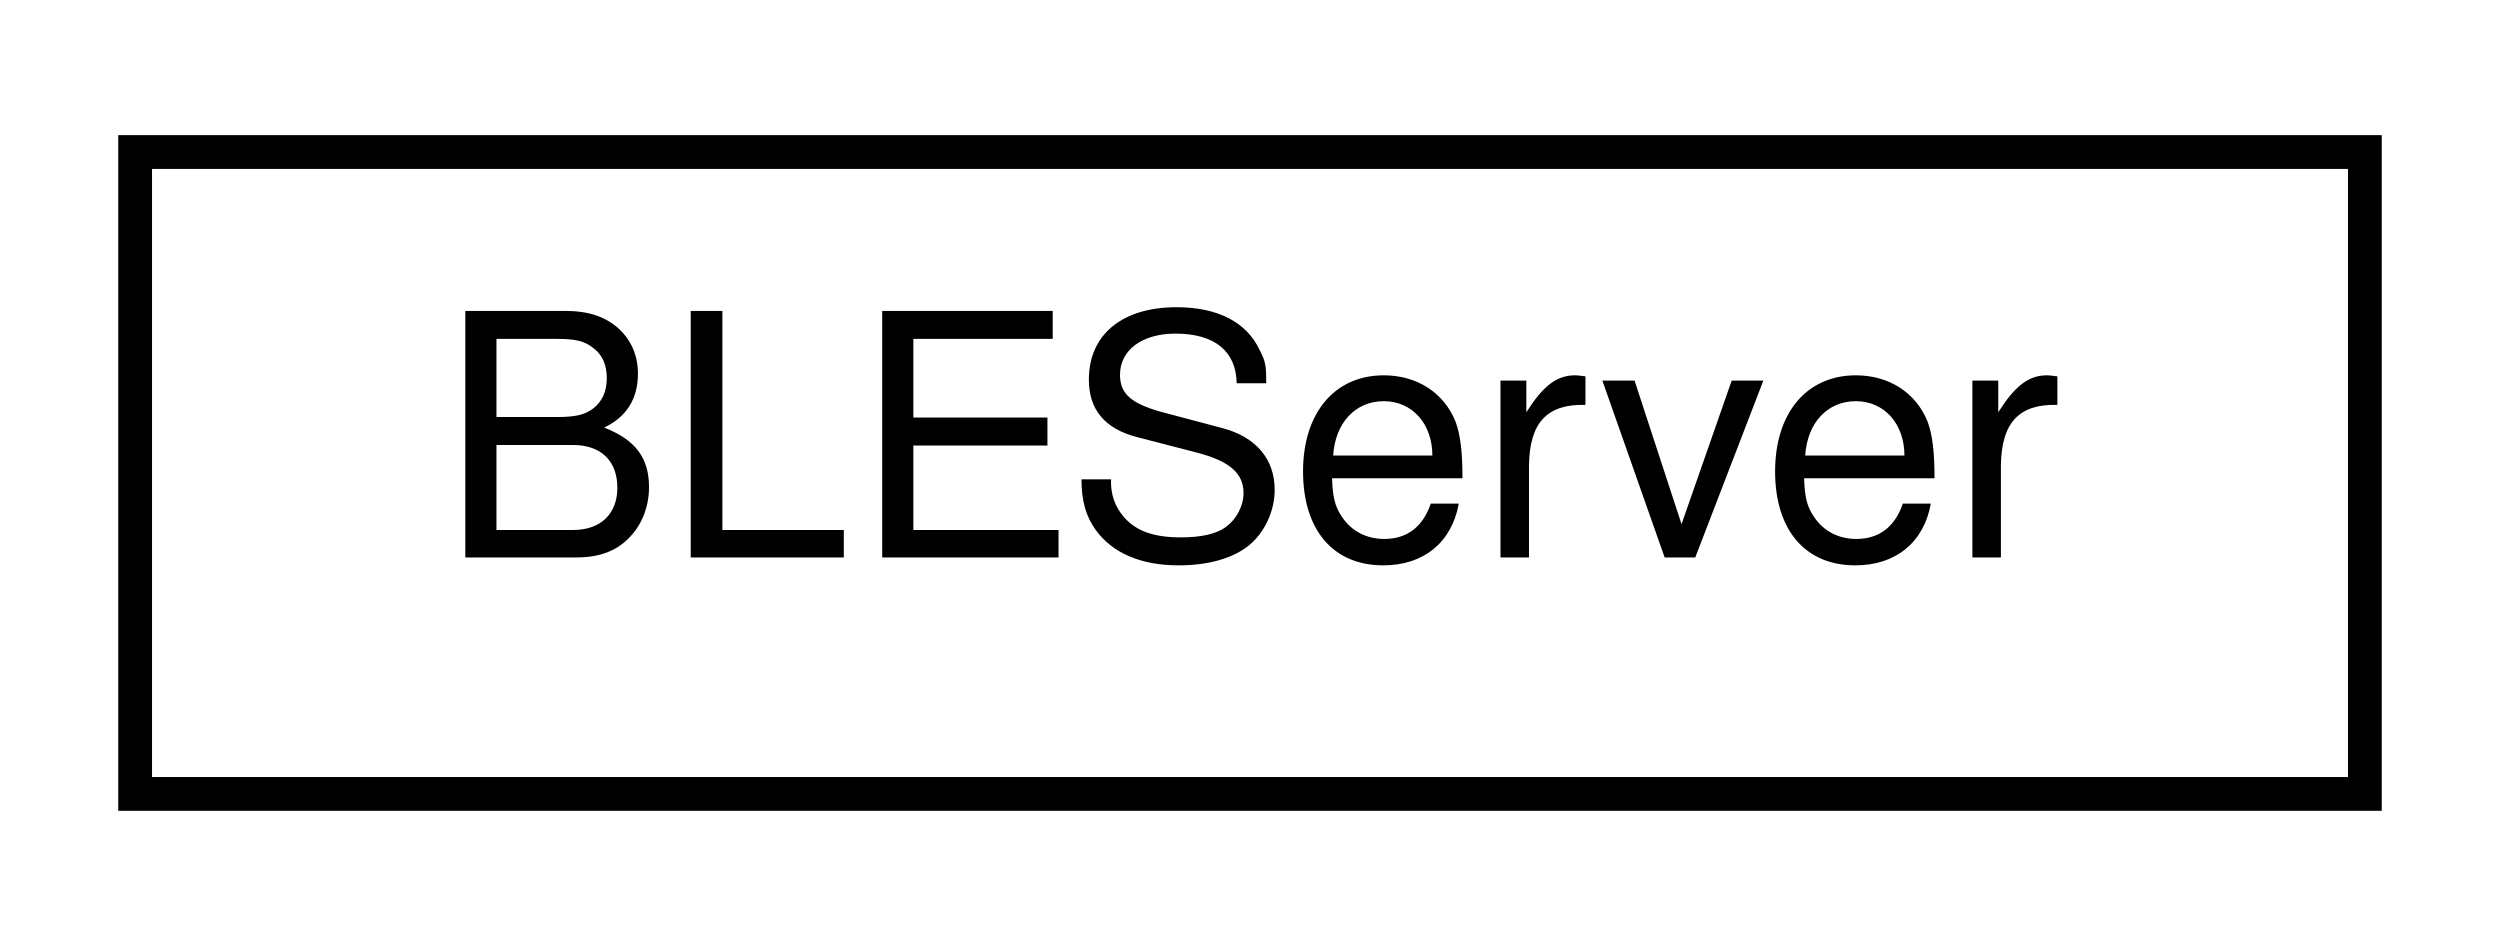
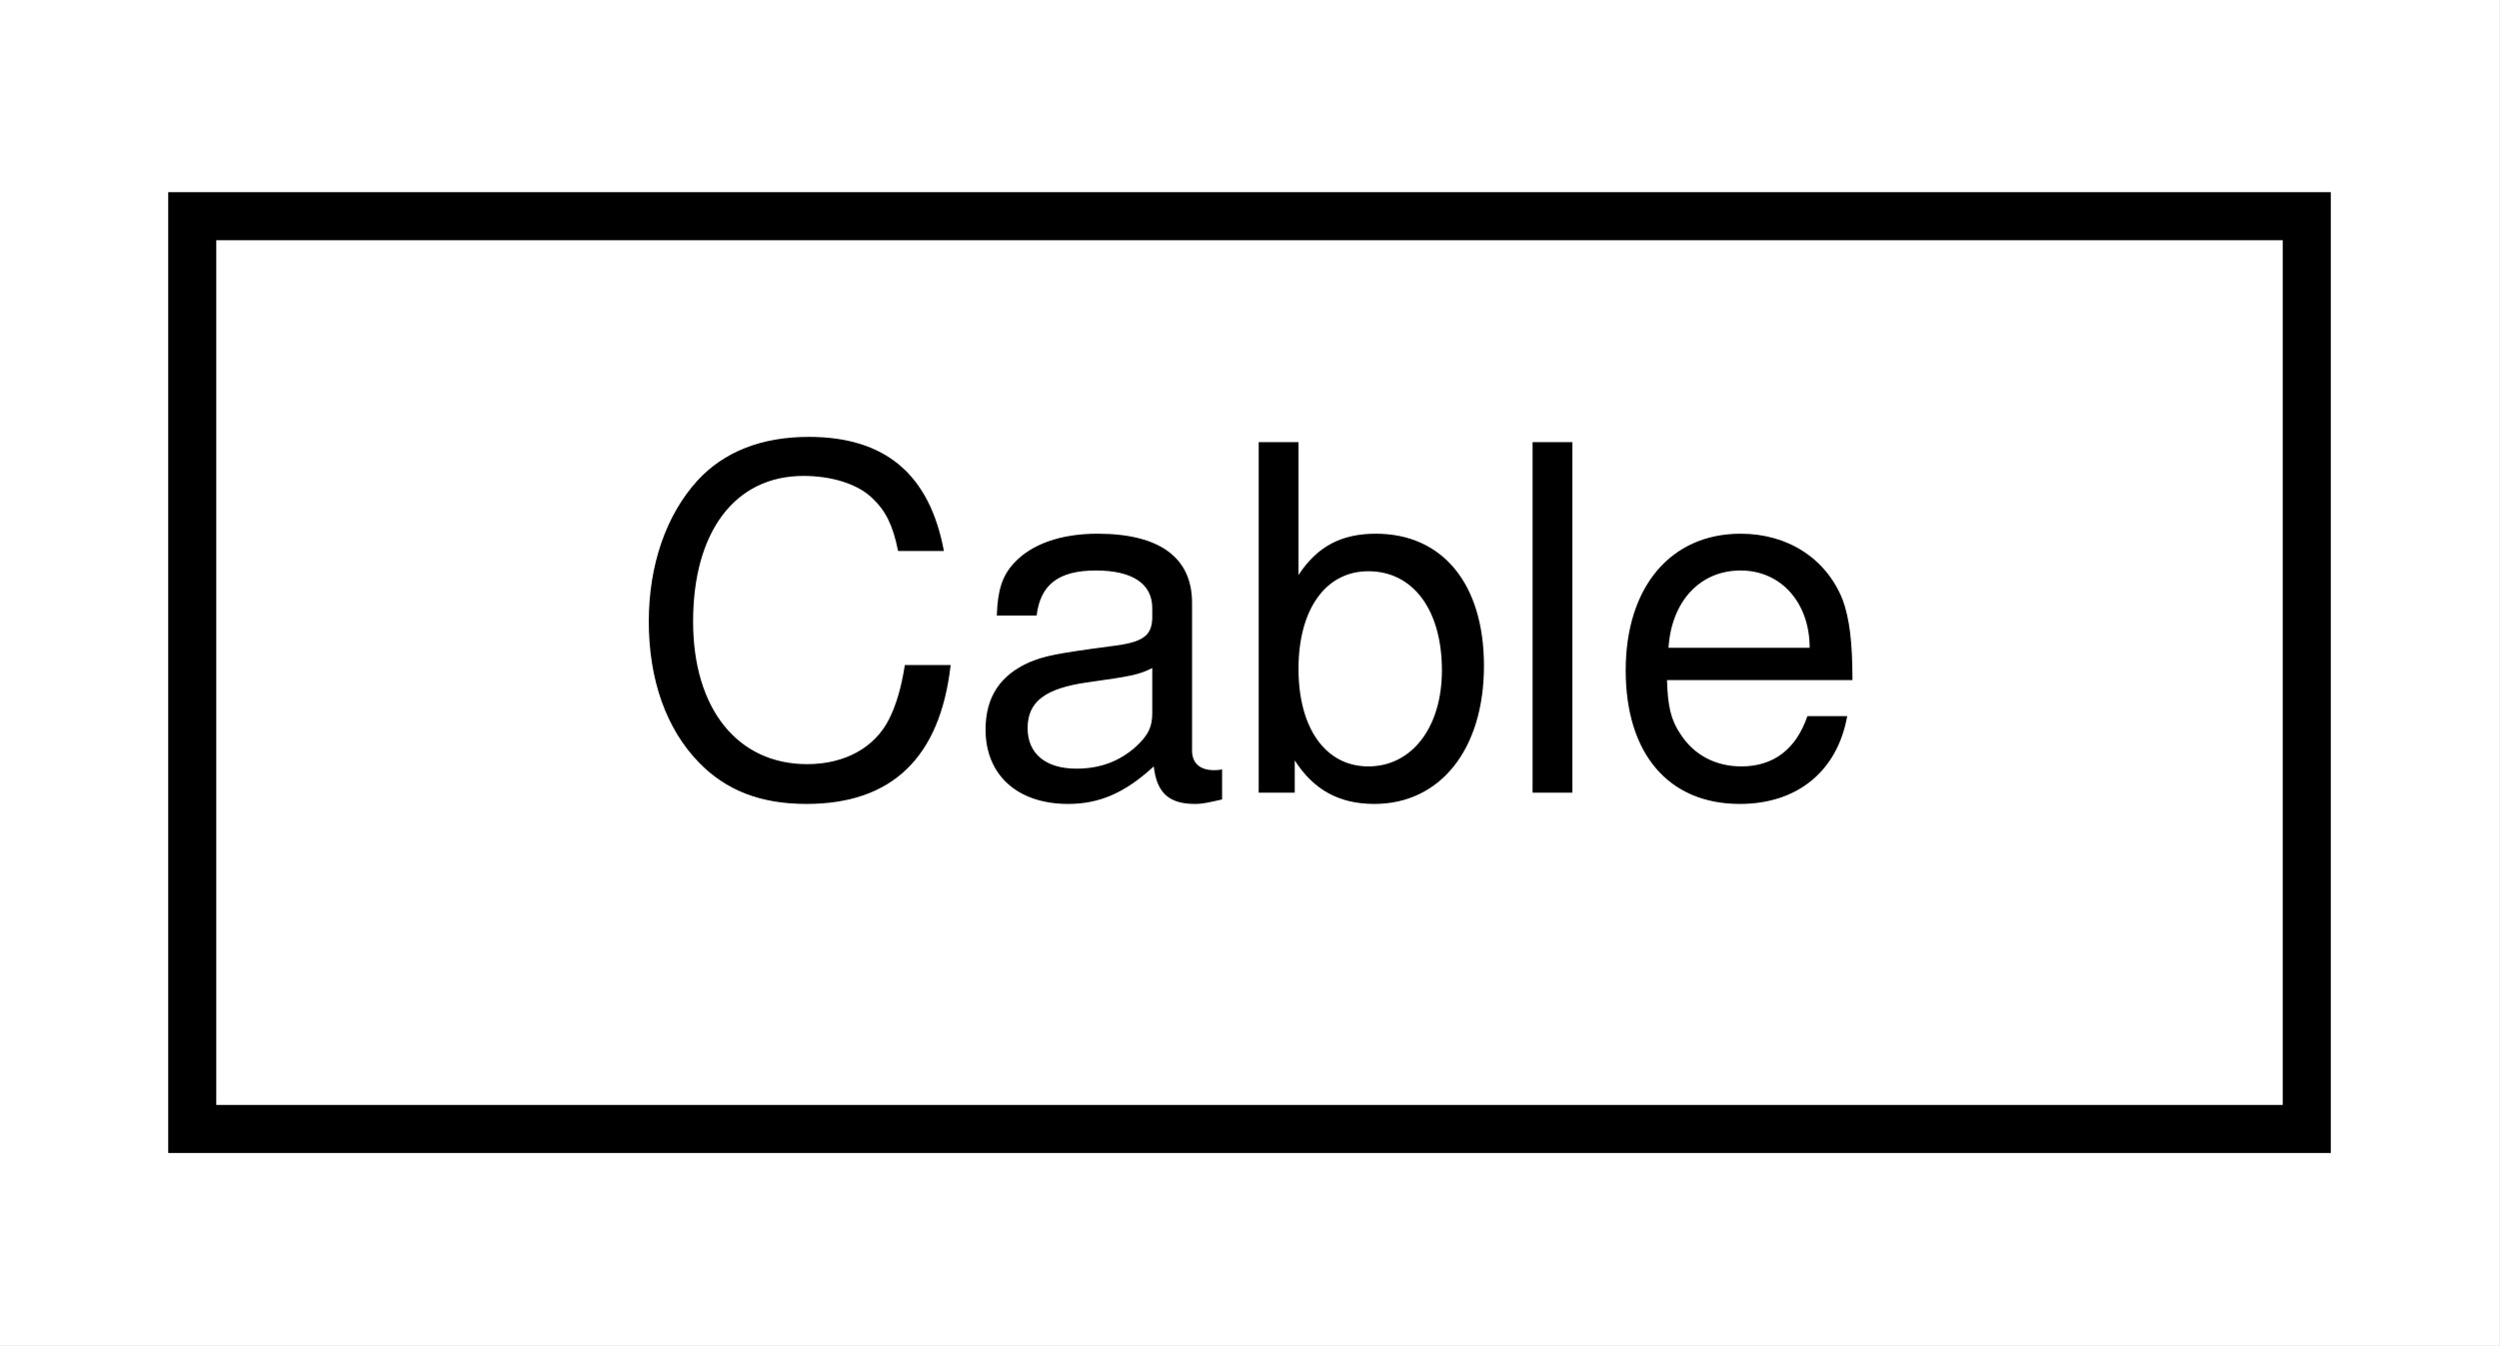
- <svg xmlns="http://www.w3.org/2000/svg" xmlns:xlink="http://www.w3.org/1999/xlink" width="74pt" height="28pt" viewBox="0.00 0.00 74.00 28.00">
+ <svg xmlns="http://www.w3.org/2000/svg" xmlns:xlink="http://www.w3.org/1999/xlink" width="52pt" height="28pt" viewBox="0.00 0.00 52.00 28.00">
  <g id="graph0" class="graph" transform="scale(1 1) rotate(0) translate(4 24)">
-     <polygon fill="white" stroke="transparent" points="-4,4 -4,-24 70,-24 70,4 -4,4" />
+     <polygon fill="white" stroke="transparent" points="-4,4 -4,-24 48,-24 48,4 -4,4" />
    <g id="node1" class="node">
      <g id="a_node1">
-         <a xlink:href="dd/df5/BLEMIDI-Mock_8ipp.html#d3/d5f/classBLEServer" target="_top" xlink:title=" ">
-           <polygon fill="white" stroke="black" points="0,-0.5 0,-19.5 66,-19.5 66,-0.5 0,-0.5" />
-           <text text-anchor="middle" x="33" y="-7.5" font-family="Helvetica,sans-Serif" font-size="10.00">BLEServer</text>
+         <a xlink:href="d2/d75/classCable.html" target="_top" xlink:title="A type-safe class for MIDI USB Cable numbers.">
+           <polygon fill="white" stroke="black" points="0,-0.5 0,-19.5 44,-19.5 44,-0.5 0,-0.5" />
+           <text text-anchor="middle" x="22" y="-7.5" font-family="Helvetica,sans-Serif" font-size="10.00">Cable</text>
        </a>
      </g>
    </g>
  </g>
</svg>
